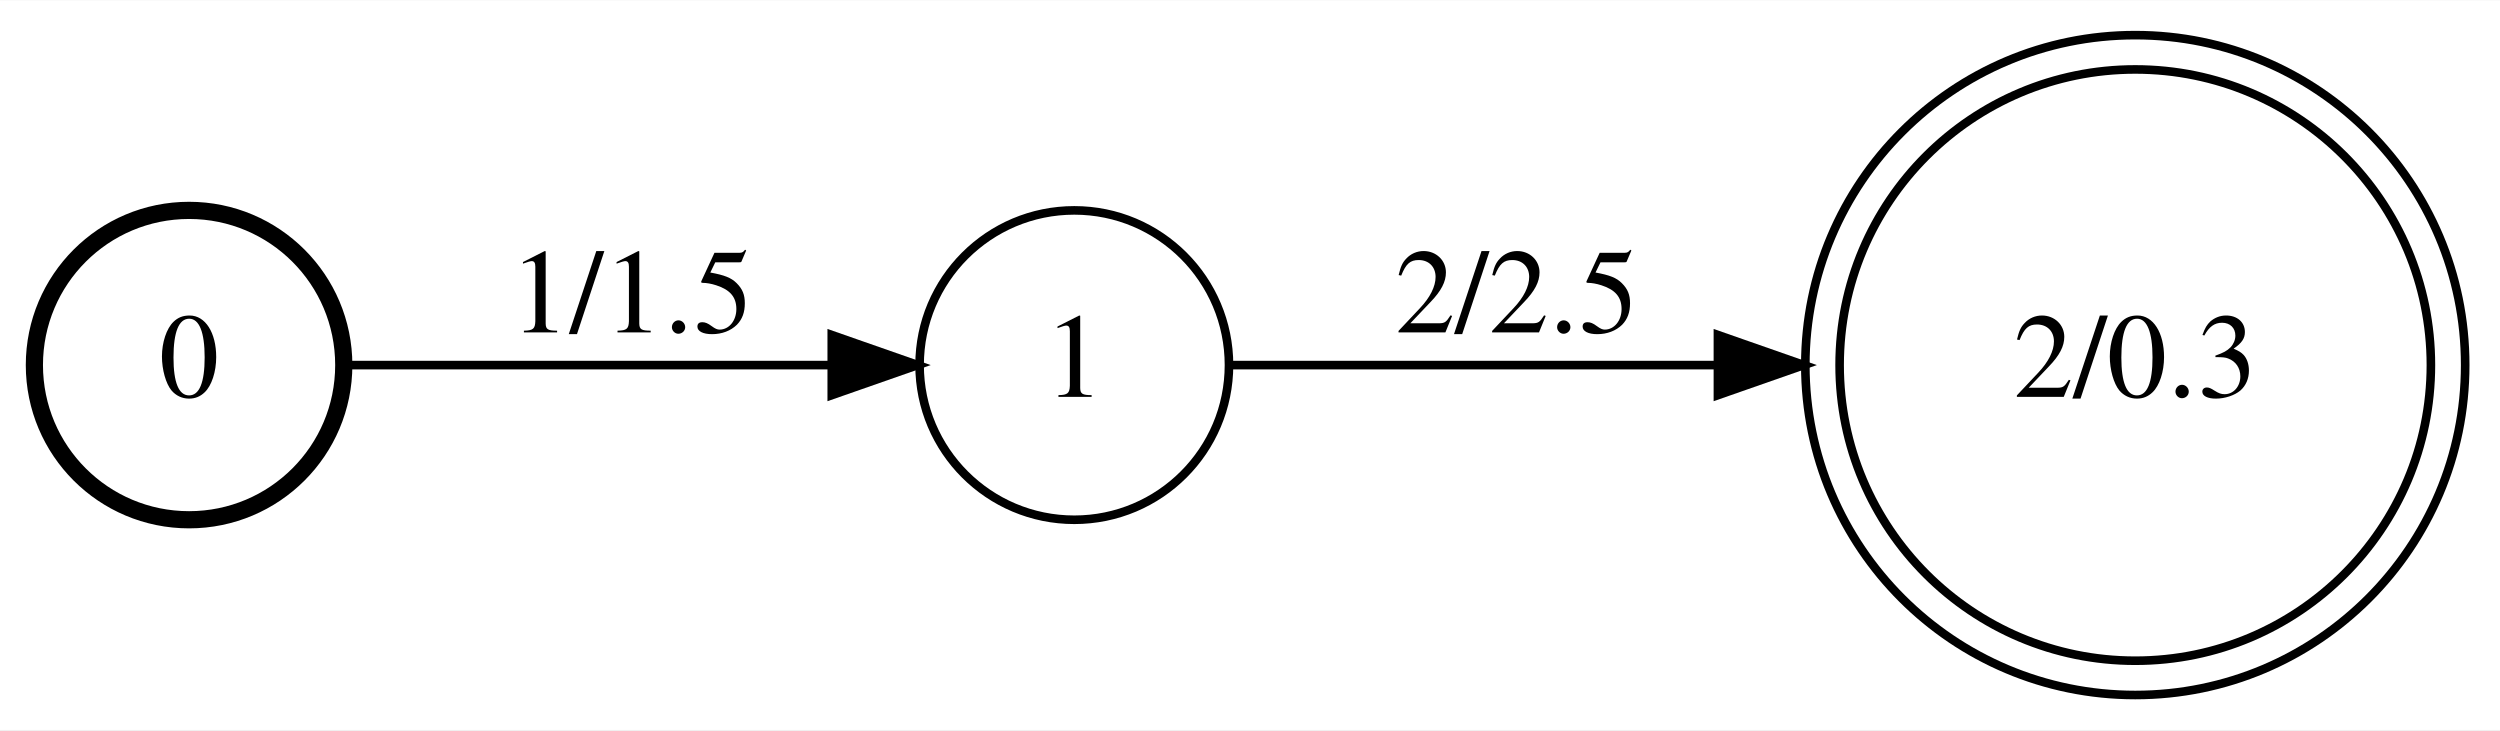
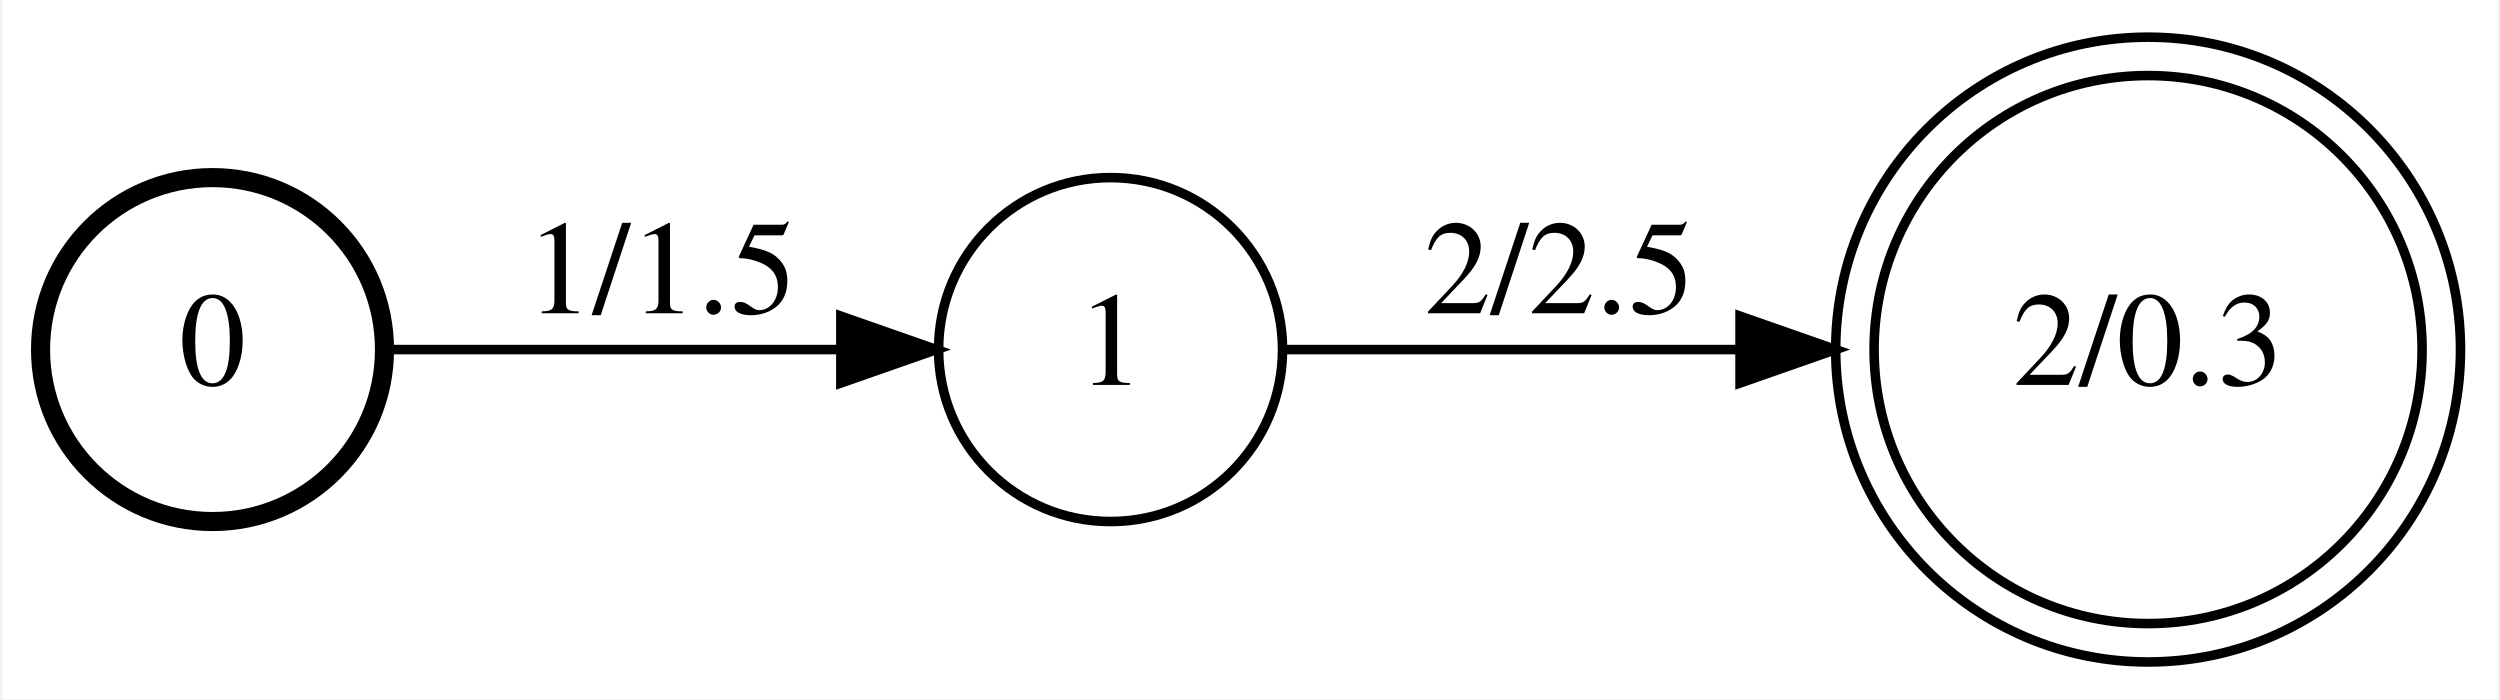
- <svg xmlns="http://www.w3.org/2000/svg" width="291pt" height="85pt" viewBox="0.00 0.00 290.89 84.89">
-   <g id="graph0" class="graph" transform="scale(1 1) rotate(0) translate(4 80.89)">
-     <polygon fill="white" stroke="transparent" points="-4,4 -4,-80.89 286.89,-80.89 286.89,4 -4,4" />
+ <svg xmlns="http://www.w3.org/2000/svg" width="261pt" height="73pt" viewBox="0.00 0.00 261.19 73.19">
+   <g id="graph0" class="graph" transform="scale(1 1) rotate(0) translate(4 69.19)">
+     <polygon fill="white" stroke="none" points="-4,4 -4,-69.19 257.19,-69.19 257.19,4 -4,4" />
    <g id="node1" class="node">
-       <ellipse fill="none" stroke="black" stroke-width="2" cx="18" cy="-38.45" rx="18" ry="18" />
-       <text text-anchor="middle" x="18" y="-34.75" font-family="Times,serif" font-size="14.00">0</text>
+       <ellipse fill="none" stroke="black" stroke-width="2" cx="18" cy="-32.6" rx="18" ry="18" />
+       <text text-anchor="middle" x="18" y="-28.9" font-family="Times,serif" font-size="14.00">0</text>
    </g>
    <g id="node2" class="node">
-       <ellipse fill="none" stroke="black" cx="121" cy="-38.45" rx="18" ry="18" />
-       <text text-anchor="middle" x="121" y="-34.75" font-family="Times,serif" font-size="14.00">1</text>
+       <ellipse fill="none" stroke="black" cx="112" cy="-32.6" rx="18" ry="18" />
+       <text text-anchor="middle" x="112" y="-28.9" font-family="Times,serif" font-size="14.00">1</text>
    </g>
    <g id="edge1" class="edge">
-       <path fill="none" stroke="black" d="M36.13,-38.45C51.59,-38.45 74.58,-38.45 92.59,-38.45" />
-       <polygon fill="black" stroke="black" points="92.78,-41.95 102.78,-38.45 92.78,-34.95 92.78,-41.95" />
-       <text text-anchor="middle" x="69.5" y="-42.25" font-family="Times,serif" font-size="14.00">1/1.5</text>
+       <path fill="none" stroke="black" d="M36.3,-32.6C49.54,-32.6 68.05,-32.6 83.34,-32.6" />
+       <polygon fill="black" stroke="black" points="83.77,-36.1 93.77,-32.6 83.77,-29.1 83.77,-36.1" />
+       <text text-anchor="middle" x="65" y="-36.4" font-family="Times,serif" font-size="14.00">1/1.5</text>
    </g>
    <g id="node3" class="node">
-       <ellipse fill="none" stroke="black" cx="244.45" cy="-38.45" rx="34.4" ry="34.4" />
-       <ellipse fill="none" stroke="black" cx="244.45" cy="-38.45" rx="38.39" ry="38.39" />
-       <text text-anchor="middle" x="244.45" y="-34.75" font-family="Times,serif" font-size="14.00">2/0.3</text>
+       <ellipse fill="none" stroke="black" cx="220.6" cy="-32.6" rx="28.68" ry="28.68" />
+       <ellipse fill="none" stroke="black" cx="220.6" cy="-32.6" rx="32.7" ry="32.7" />
+       <text text-anchor="middle" x="220.6" y="-28.9" font-family="Times,serif" font-size="14.00">2/0.3</text>
    </g>
    <g id="edge2" class="edge">
-       <path fill="none" stroke="black" d="M139.14,-38.45C153.84,-38.45 175.74,-38.45 195.69,-38.45" />
-       <polygon fill="black" stroke="black" points="195.89,-41.95 205.89,-38.45 195.89,-34.95 195.89,-41.95" />
-       <text text-anchor="middle" x="172.5" y="-42.25" font-family="Times,serif" font-size="14.00">2/2.5</text>
+       <path fill="none" stroke="black" d="M130.13,-32.6C142.99,-32.6 161.19,-32.6 177.81,-32.6" />
+       <polygon fill="black" stroke="black" points="177.89,-36.1 187.89,-32.6 177.89,-29.1 177.89,-36.1" />
+       <text text-anchor="middle" x="159" y="-36.4" font-family="Times,serif" font-size="14.00">2/2.5</text>
    </g>
  </g>
</svg>
